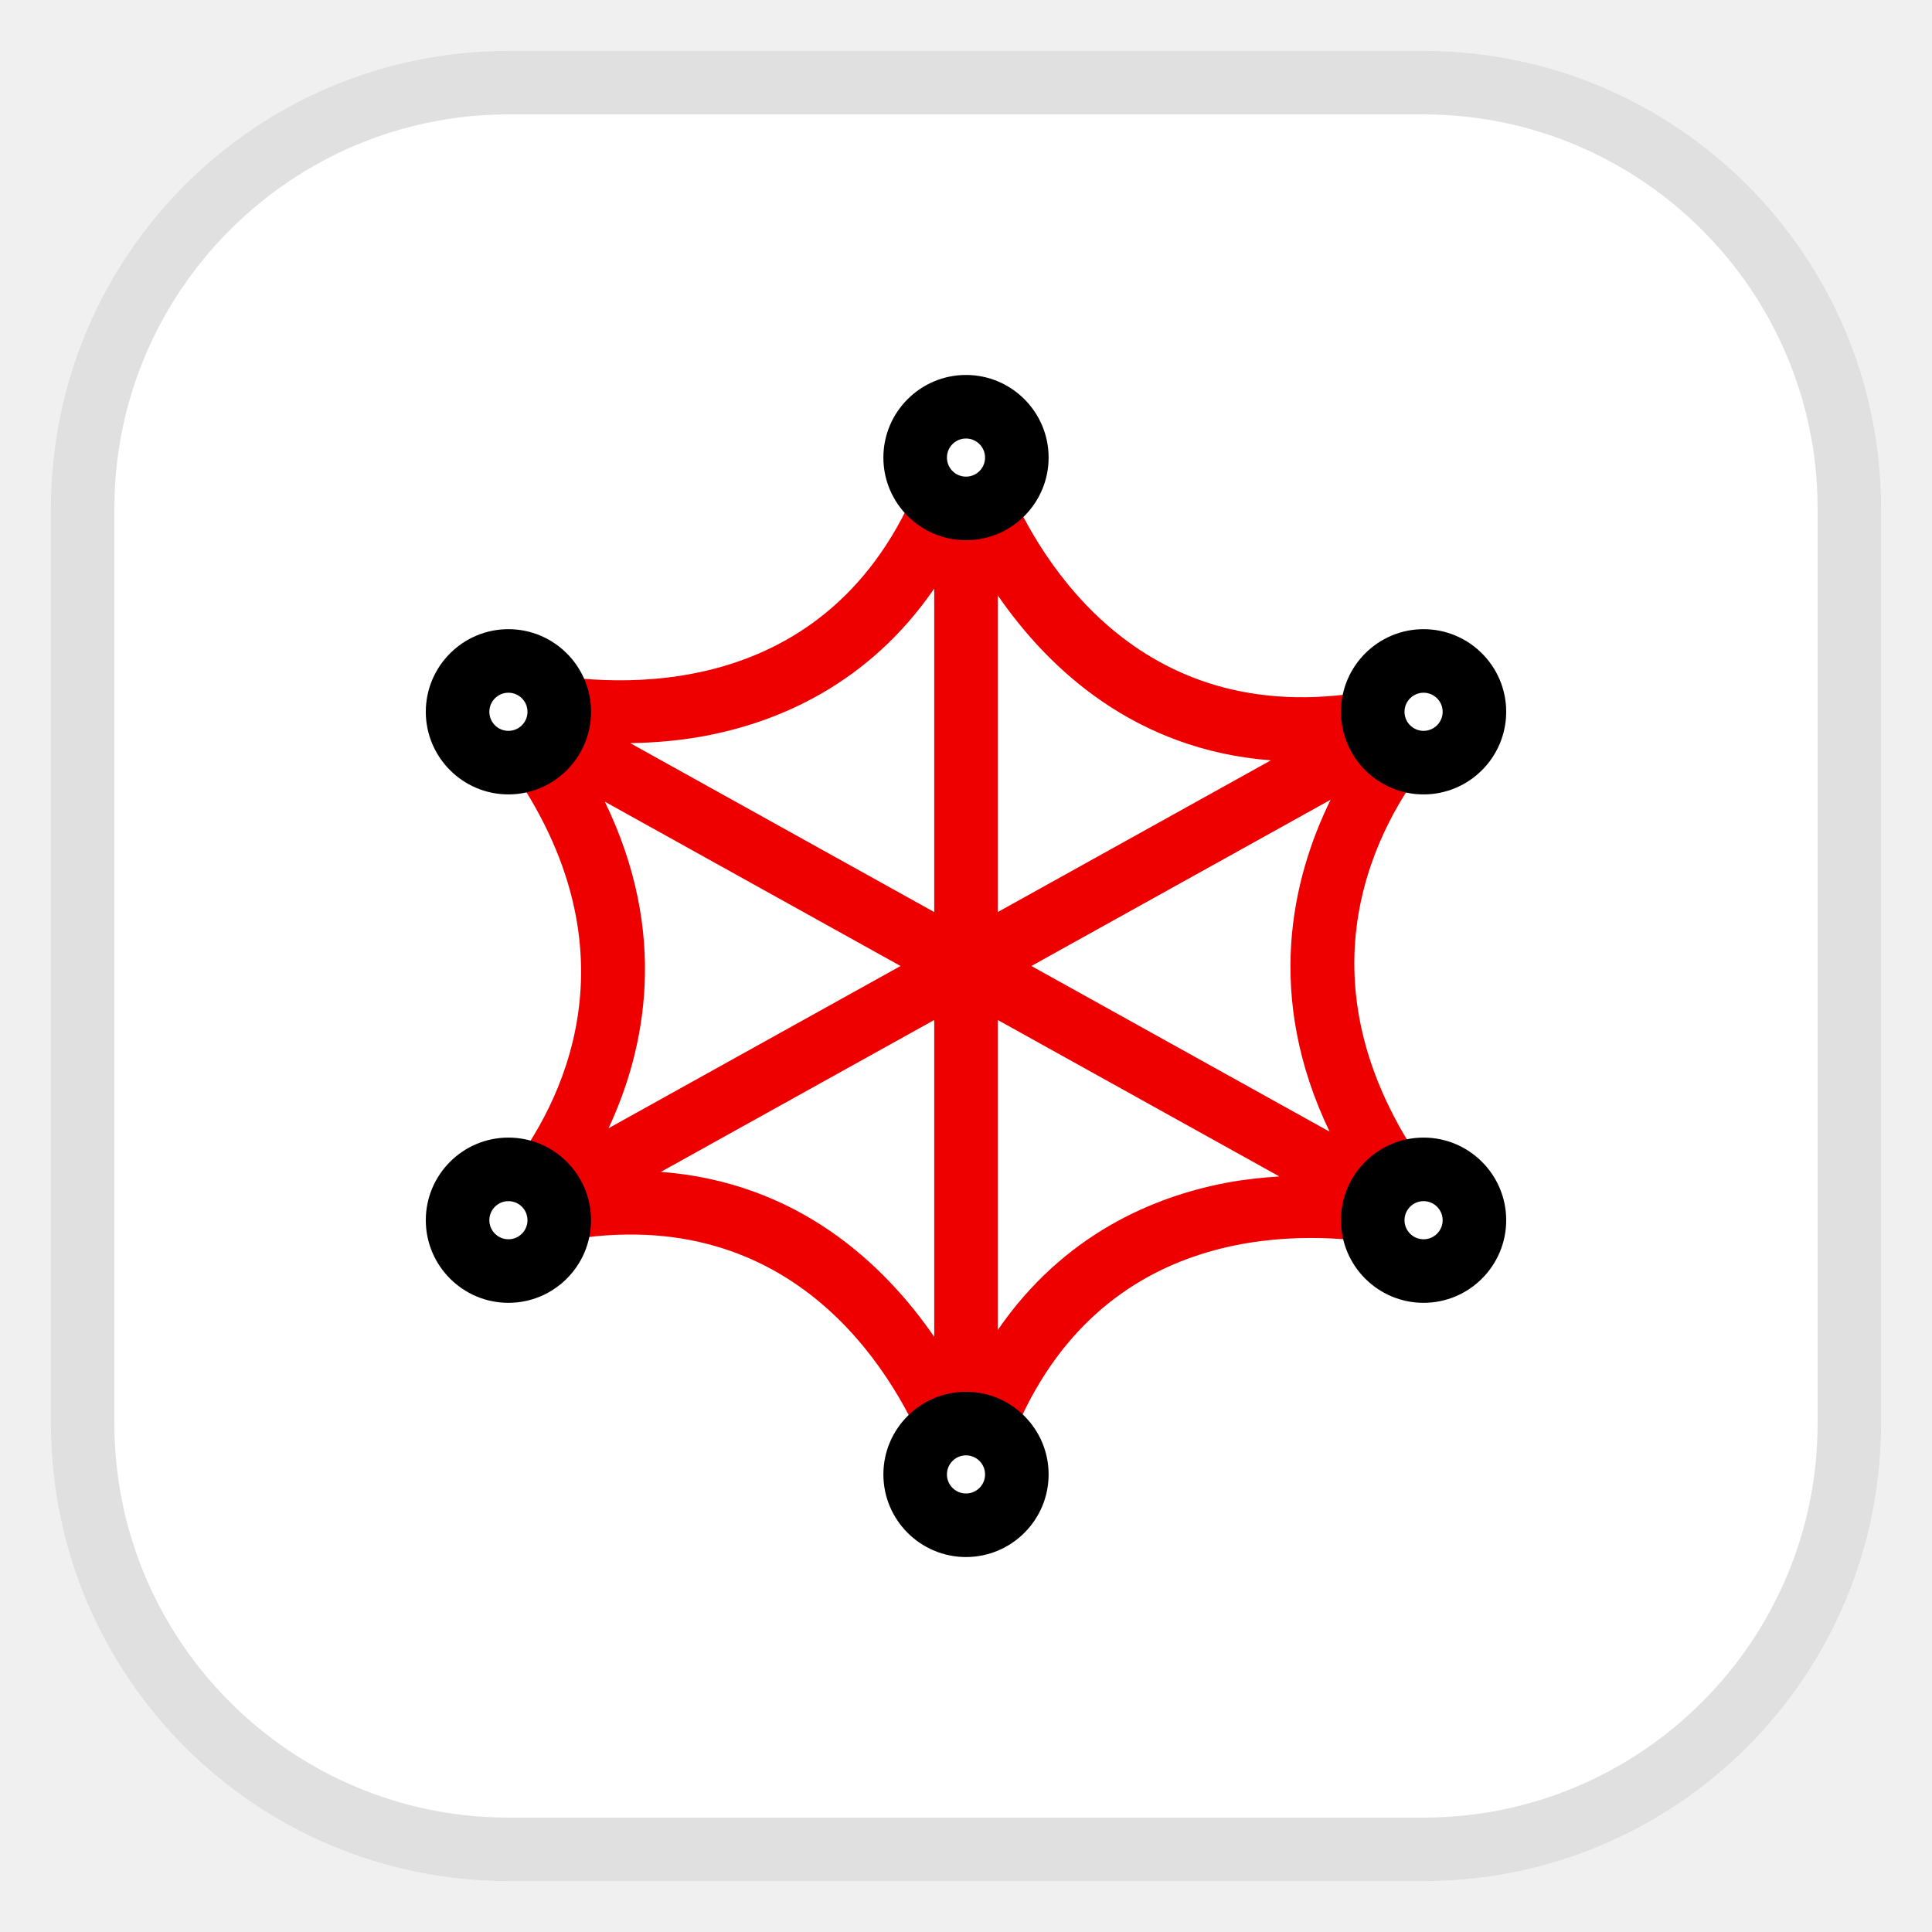
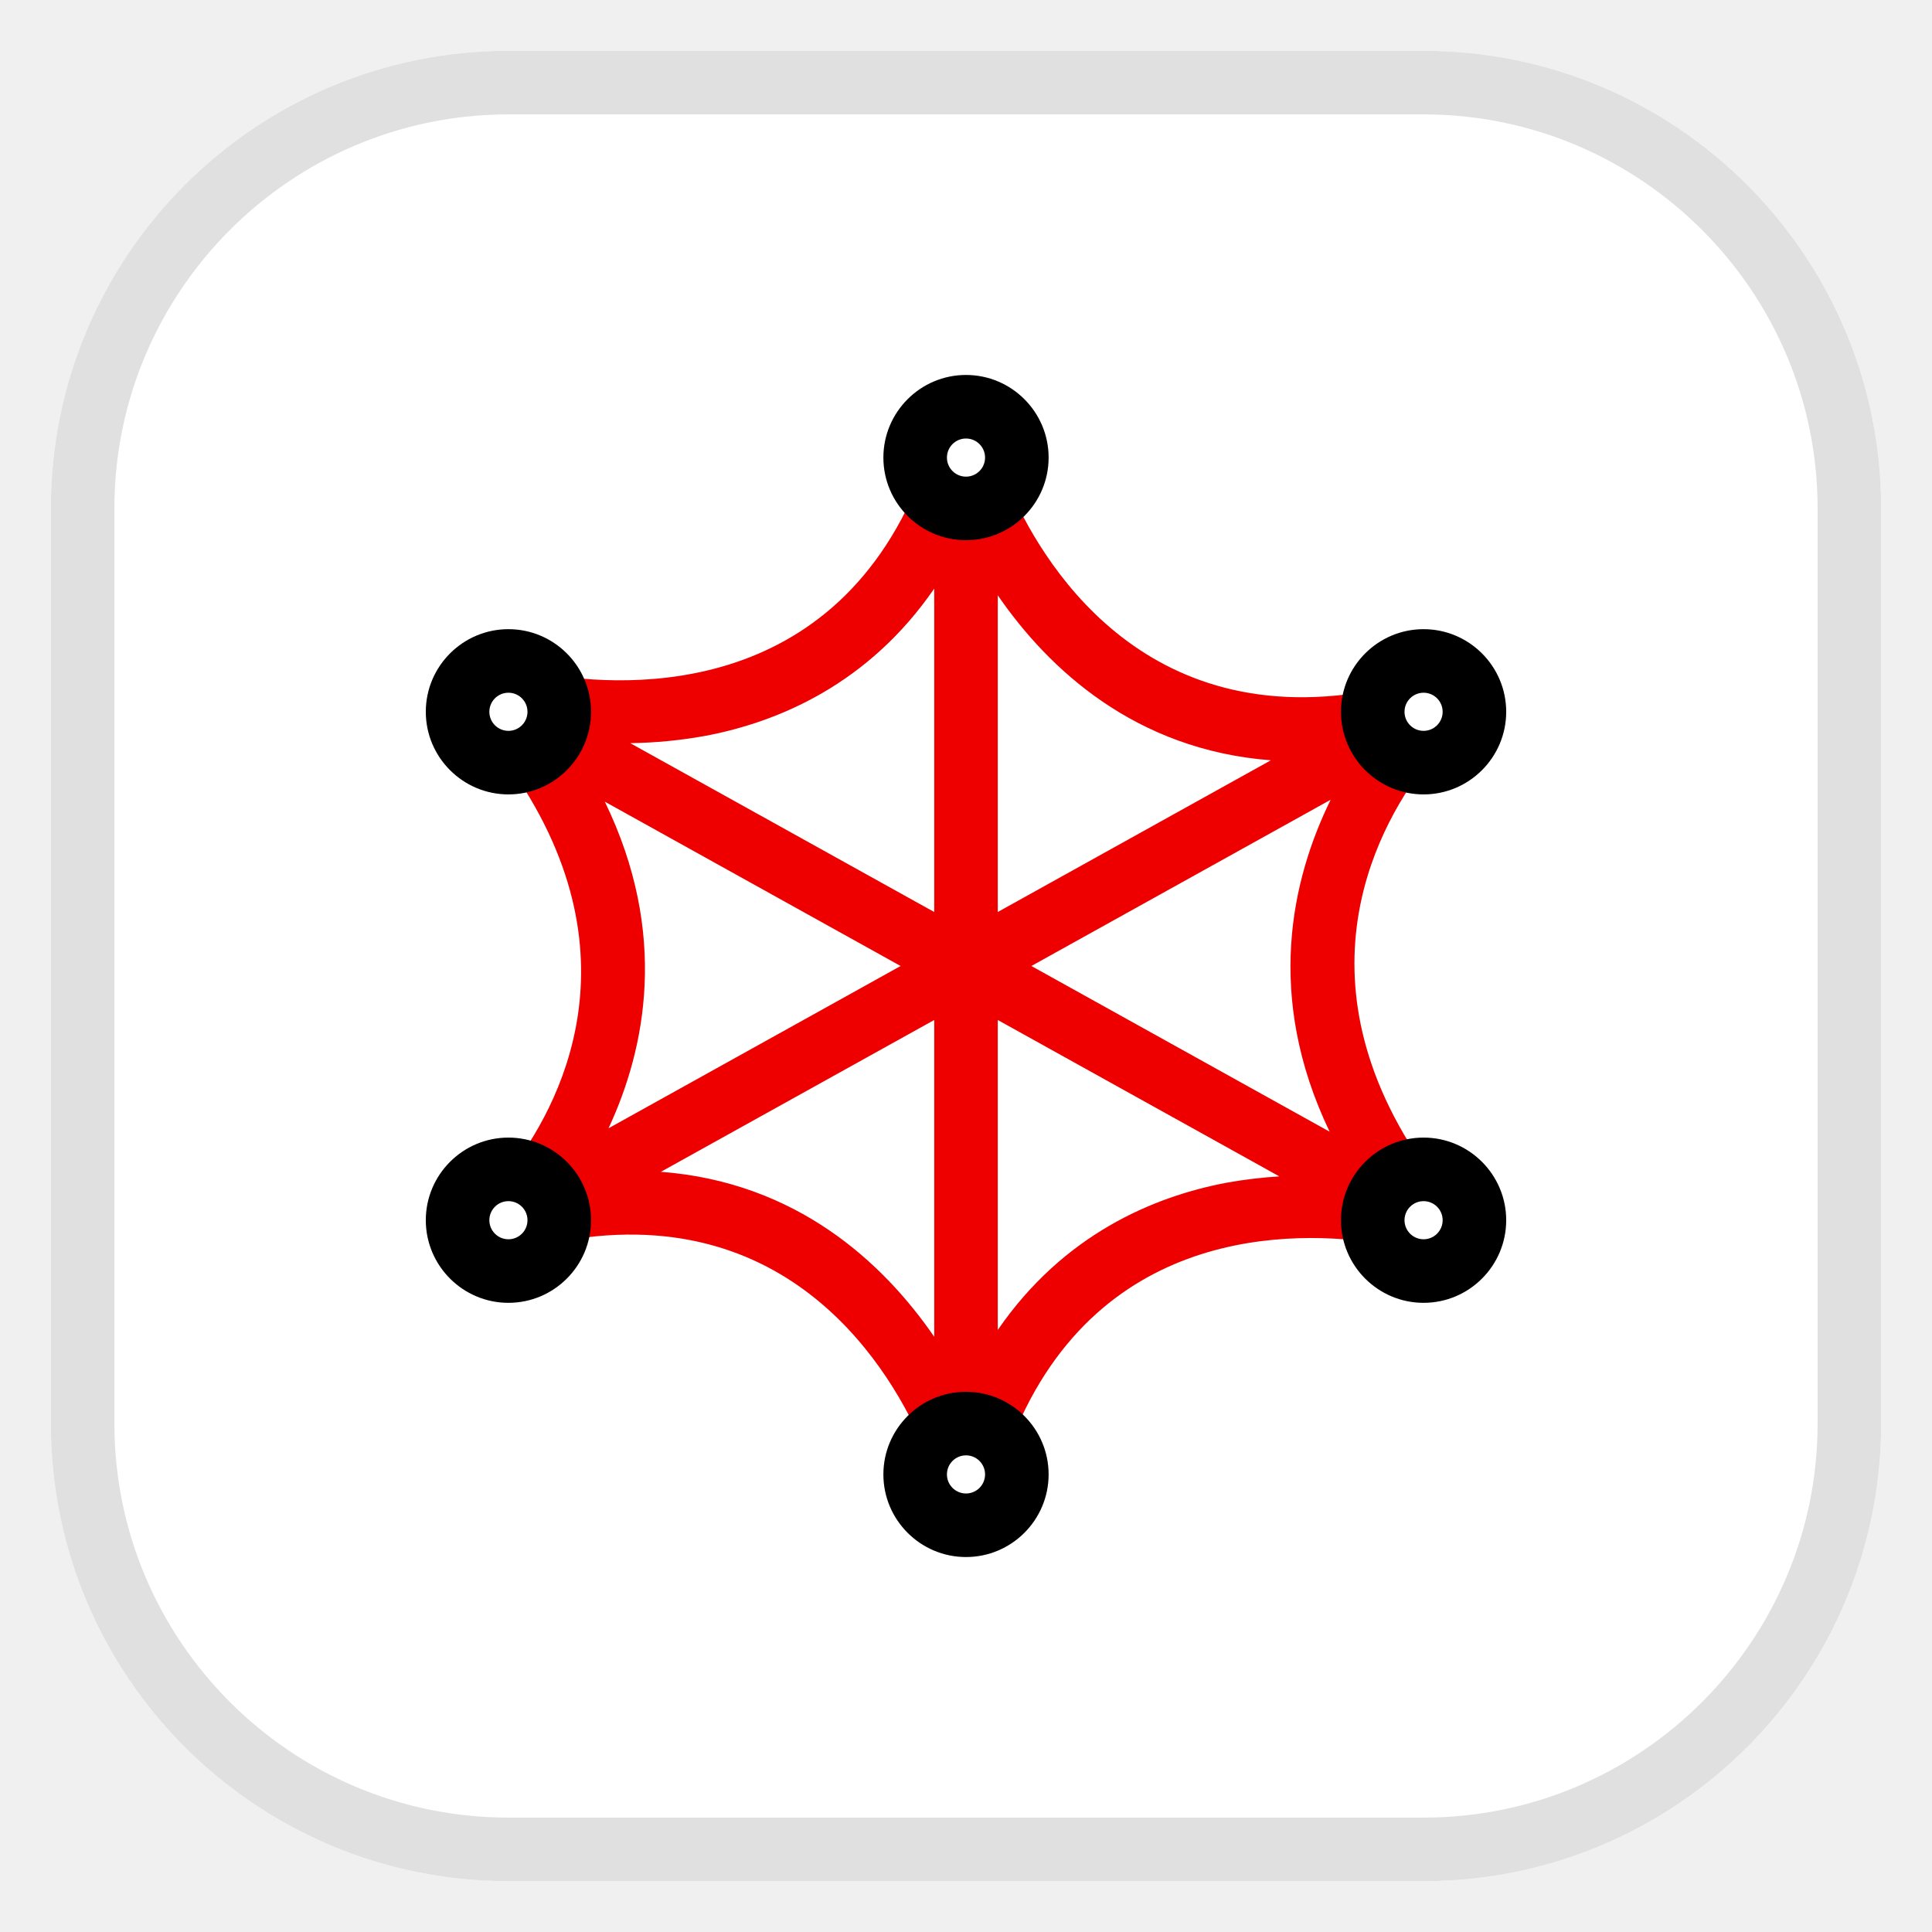
- <svg xmlns="http://www.w3.org/2000/svg" id="uuid-2a1e137b-3d80-40b0-aebb-0acd466bcea4" viewBox="0 0 38 38">
-   <defs>
-     <style>.uuid-aea8dfff-7c04-4c5a-b41e-fb8f1a2a9a80{fill:#e00;}.uuid-98f63cf0-9136-4778-b0a7-1b49c75c454e{fill:#fff;}.uuid-caa671ce-b6cd-46cb-a2ff-e5ddd20edb63{fill:#e0e0e0;}</style>
-   </defs>
-   <path class="uuid-98f63cf0-9136-4778-b0a7-1b49c75c454e" d="m28,1H10C5.029,1,1,5.029,1,10v18c0,4.971,4.029,9,9,9h18c4.971,0,9-4.029,9-9V10c0-4.971-4.029-9-9-9h0Z" />
-   <path class="uuid-caa671ce-b6cd-46cb-a2ff-e5ddd20edb63" d="m28,2.25c4.273,0,7.75,3.477,7.75,7.75v18c0,4.273-3.477,7.75-7.75,7.75H10c-4.273,0-7.75-3.477-7.75-7.75V10c0-4.273,3.477-7.75,7.75-7.75h18m0-1.25H10C5.029,1,1,5.029,1,10v18c0,4.971,4.029,9,9,9h18c4.971,0,9-4.029,9-9V10c0-4.971-4.029-9-9-9h0Z" />
-   <path class="uuid-aea8dfff-7c04-4c5a-b41e-fb8f1a2a9a80" d="m28.086,14.983c-.03.003-.055.017-.086.017-.552,0-1-.448-1-1,0-.162.047-.309.115-.444-4.661.939-6.668-2.563-7.29-4.024-.178.275-.473.468-.825.468-.402,0-.744-.241-.903-.583-1.784,4.489-6.081,4.082-7.478,3.817.227.183.381.452.381.766,0,.552-.448,1-1,1-.014,0-.025-.007-.039-.008,2.722,3.775.998,6.825.076,8.015.534.021.962.453.962.992,0,.161-.046.307-.114.442,4.683-.948,6.679,2.581,7.289,4.026.178-.275.473-.468.825-.468.359,0,.659.199.835.483,1.649-4.424,5.667-4.285,7.288-4.027-.073-.139-.124-.289-.124-.456,0-.552.448-1,1-1,.024,0,.045.012.068.014-2.717-3.821-.885-6.896.018-8.031Zm-16.117,7.209c.729-1.562,1.189-3.823-.073-6.424l5.817,3.232-5.745,3.192Zm6.406,4.102c-1.001-1.455-2.703-3.041-5.376-3.245l5.376-2.987v6.231Zm0-8.355l-5.979-3.322c.461-.009.954-.045,1.469-.142,1.447-.272,3.217-1.019,4.51-2.898v6.361Zm1.25-6.229c1.001,1.453,2.702,3.04,5.371,3.245l-5.371,2.984v-6.229Zm4.51,11.551c-1.447.272-3.217,1.019-4.51,2.898v-6.097l5.538,3.077c-.332.022-.673.056-1.028.122Zm2.017-1.002l-5.866-3.259,5.885-3.27c-.763,1.559-1.299,3.86-.02,6.528Z" />
-   <path d="m19,10.625c-.896,0-1.625-.729-1.625-1.625s.729-1.625,1.625-1.625,1.625.729,1.625,1.625-.729,1.625-1.625,1.625Zm0-2c-.207,0-.375.168-.375.375s.168.375.375.375.375-.168.375-.375-.168-.375-.375-.375Z" />
-   <path d="m19,30.625c-.896,0-1.625-.729-1.625-1.625s.729-1.625,1.625-1.625,1.625.729,1.625,1.625-.729,1.625-1.625,1.625Zm0-2c-.207,0-.375.168-.375.375s.168.375.375.375.375-.168.375-.375-.168-.375-.375-.375Z" />
-   <path d="m28,15.625c-.896,0-1.625-.729-1.625-1.625s.729-1.625,1.625-1.625,1.625.729,1.625,1.625-.729,1.625-1.625,1.625Zm0-2c-.207,0-.375.168-.375.375s.168.375.375.375.375-.168.375-.375-.168-.375-.375-.375Z" />
-   <path d="m10,15.625c-.896,0-1.625-.729-1.625-1.625s.729-1.625,1.625-1.625,1.625.729,1.625,1.625-.729,1.625-1.625,1.625Zm0-2c-.207,0-.375.168-.375.375s.168.375.375.375.375-.168.375-.375-.168-.375-.375-.375Z" />
-   <path d="m28,25.625c-.896,0-1.625-.729-1.625-1.625s.729-1.625,1.625-1.625,1.625.729,1.625,1.625-.729,1.625-1.625,1.625Zm0-2c-.207,0-.375.168-.375.375s.168.375.375.375.375-.168.375-.375-.168-.375-.375-.375Z" />
-   <path d="m10,25.625c-.896,0-1.625-.729-1.625-1.625s.729-1.625,1.625-1.625,1.625.729,1.625,1.625-.729,1.625-1.625,1.625Zm0-2c-.207,0-.375.168-.375.375s.168.375.375.375.375-.168.375-.375-.168-.375-.375-.375Z" />
+ <svg xmlns="http://www.w3.org/2000/svg" viewBox="0 0 38 38">
+   <path d="M28 1H10a9 9 0 0 0-9 9v18a9 9 0 0 0 9 9h18a9 9 0 0 0 9-9V10a9 9 0 0 0-9-9" style="fill:#fff" />
+   <path d="M28 2.25c4.273 0 7.75 3.477 7.75 7.75v18c0 4.273-3.477 7.75-7.75 7.75H10c-4.273 0-7.75-3.477-7.75-7.75V10c0-4.273 3.477-7.75 7.75-7.75zM28 1H10a9 9 0 0 0-9 9v18a9 9 0 0 0 9 9h18a9 9 0 0 0 9-9V10a9 9 0 0 0-9-9" style="fill:#e0e0e0" />
+   <path d="M28.086 14.983c-.03.002-.055.017-.086.017a1 1 0 0 1-1-1 1 1 0 0 1 .115-.444c-4.66.94-6.667-2.563-7.29-4.024A.98.98 0 0 1 19 10a1 1 0 0 1-.903-.583c-1.784 4.489-6.08 4.082-7.478 3.817A.98.98 0 0 1 11 14a1 1 0 0 1-1 1c-.014 0-.025-.007-.039-.008 2.722 3.775.998 6.825.077 8.016A.996.996 0 0 1 11 24c0 .16-.046.307-.114.442 4.683-.948 6.679 2.58 7.289 4.026A.98.98 0 0 1 19 28c.359 0 .659.2.835.483 1.65-4.424 5.668-4.285 7.289-4.027A1 1 0 0 1 27 24a1 1 0 0 1 1-1c.024 0 .045.012.068.014-2.717-3.822-.884-6.896.018-8.031m-16.117 7.209c.728-1.563 1.189-3.823-.073-6.424L17.714 19zm6.406 4.101c-1-1.455-2.703-3.041-5.376-3.245l5.376-2.986zm0-8.355-5.979-3.321a9 9 0 0 0 1.47-.142c1.446-.272 3.216-1.02 4.509-2.898zm1.25-6.229c1 1.453 2.702 3.04 5.371 3.245l-5.371 2.984zm4.51 11.552c-1.448.271-3.217 1.019-4.51 2.897v-6.096l5.538 3.076a9 9 0 0 0-1.028.123m2.017-1.002L20.286 19l5.886-3.27c-.764 1.56-1.3 3.86-.02 6.529" style="fill:#e00" />
+   <path d="M19 10.625c-.896 0-1.625-.729-1.625-1.625S18.104 7.375 19 7.375s1.625.729 1.625 1.625-.729 1.625-1.625 1.625m0-2a.375.375 0 1 0 0 .75.375.375 0 0 0 0-.75m0 22c-.896 0-1.625-.729-1.625-1.625s.729-1.625 1.625-1.625 1.625.729 1.625 1.625-.729 1.625-1.625 1.625m0-2a.375.375 0 1 0 0 .75.375.375 0 0 0 0-.75m9-13c-.896 0-1.625-.729-1.625-1.625s.729-1.625 1.625-1.625 1.625.729 1.625 1.625-.729 1.625-1.625 1.625m0-2a.375.375 0 1 0 0 .75.375.375 0 0 0 0-.75m-18 2c-.896 0-1.625-.729-1.625-1.625s.729-1.625 1.625-1.625 1.625.729 1.625 1.625-.729 1.625-1.625 1.625m0-2a.375.375 0 1 0 0 .75.375.375 0 0 0 0-.75m18 12c-.896 0-1.625-.729-1.625-1.625s.729-1.625 1.625-1.625 1.625.729 1.625 1.625-.729 1.625-1.625 1.625m0-2a.375.375 0 1 0 0 .75.375.375 0 0 0 0-.75m-18 2c-.896 0-1.625-.729-1.625-1.625s.729-1.625 1.625-1.625 1.625.729 1.625 1.625-.729 1.625-1.625 1.625m0-2a.375.375 0 1 0 0 .75.375.375 0 0 0 0-.75" />
</svg>
